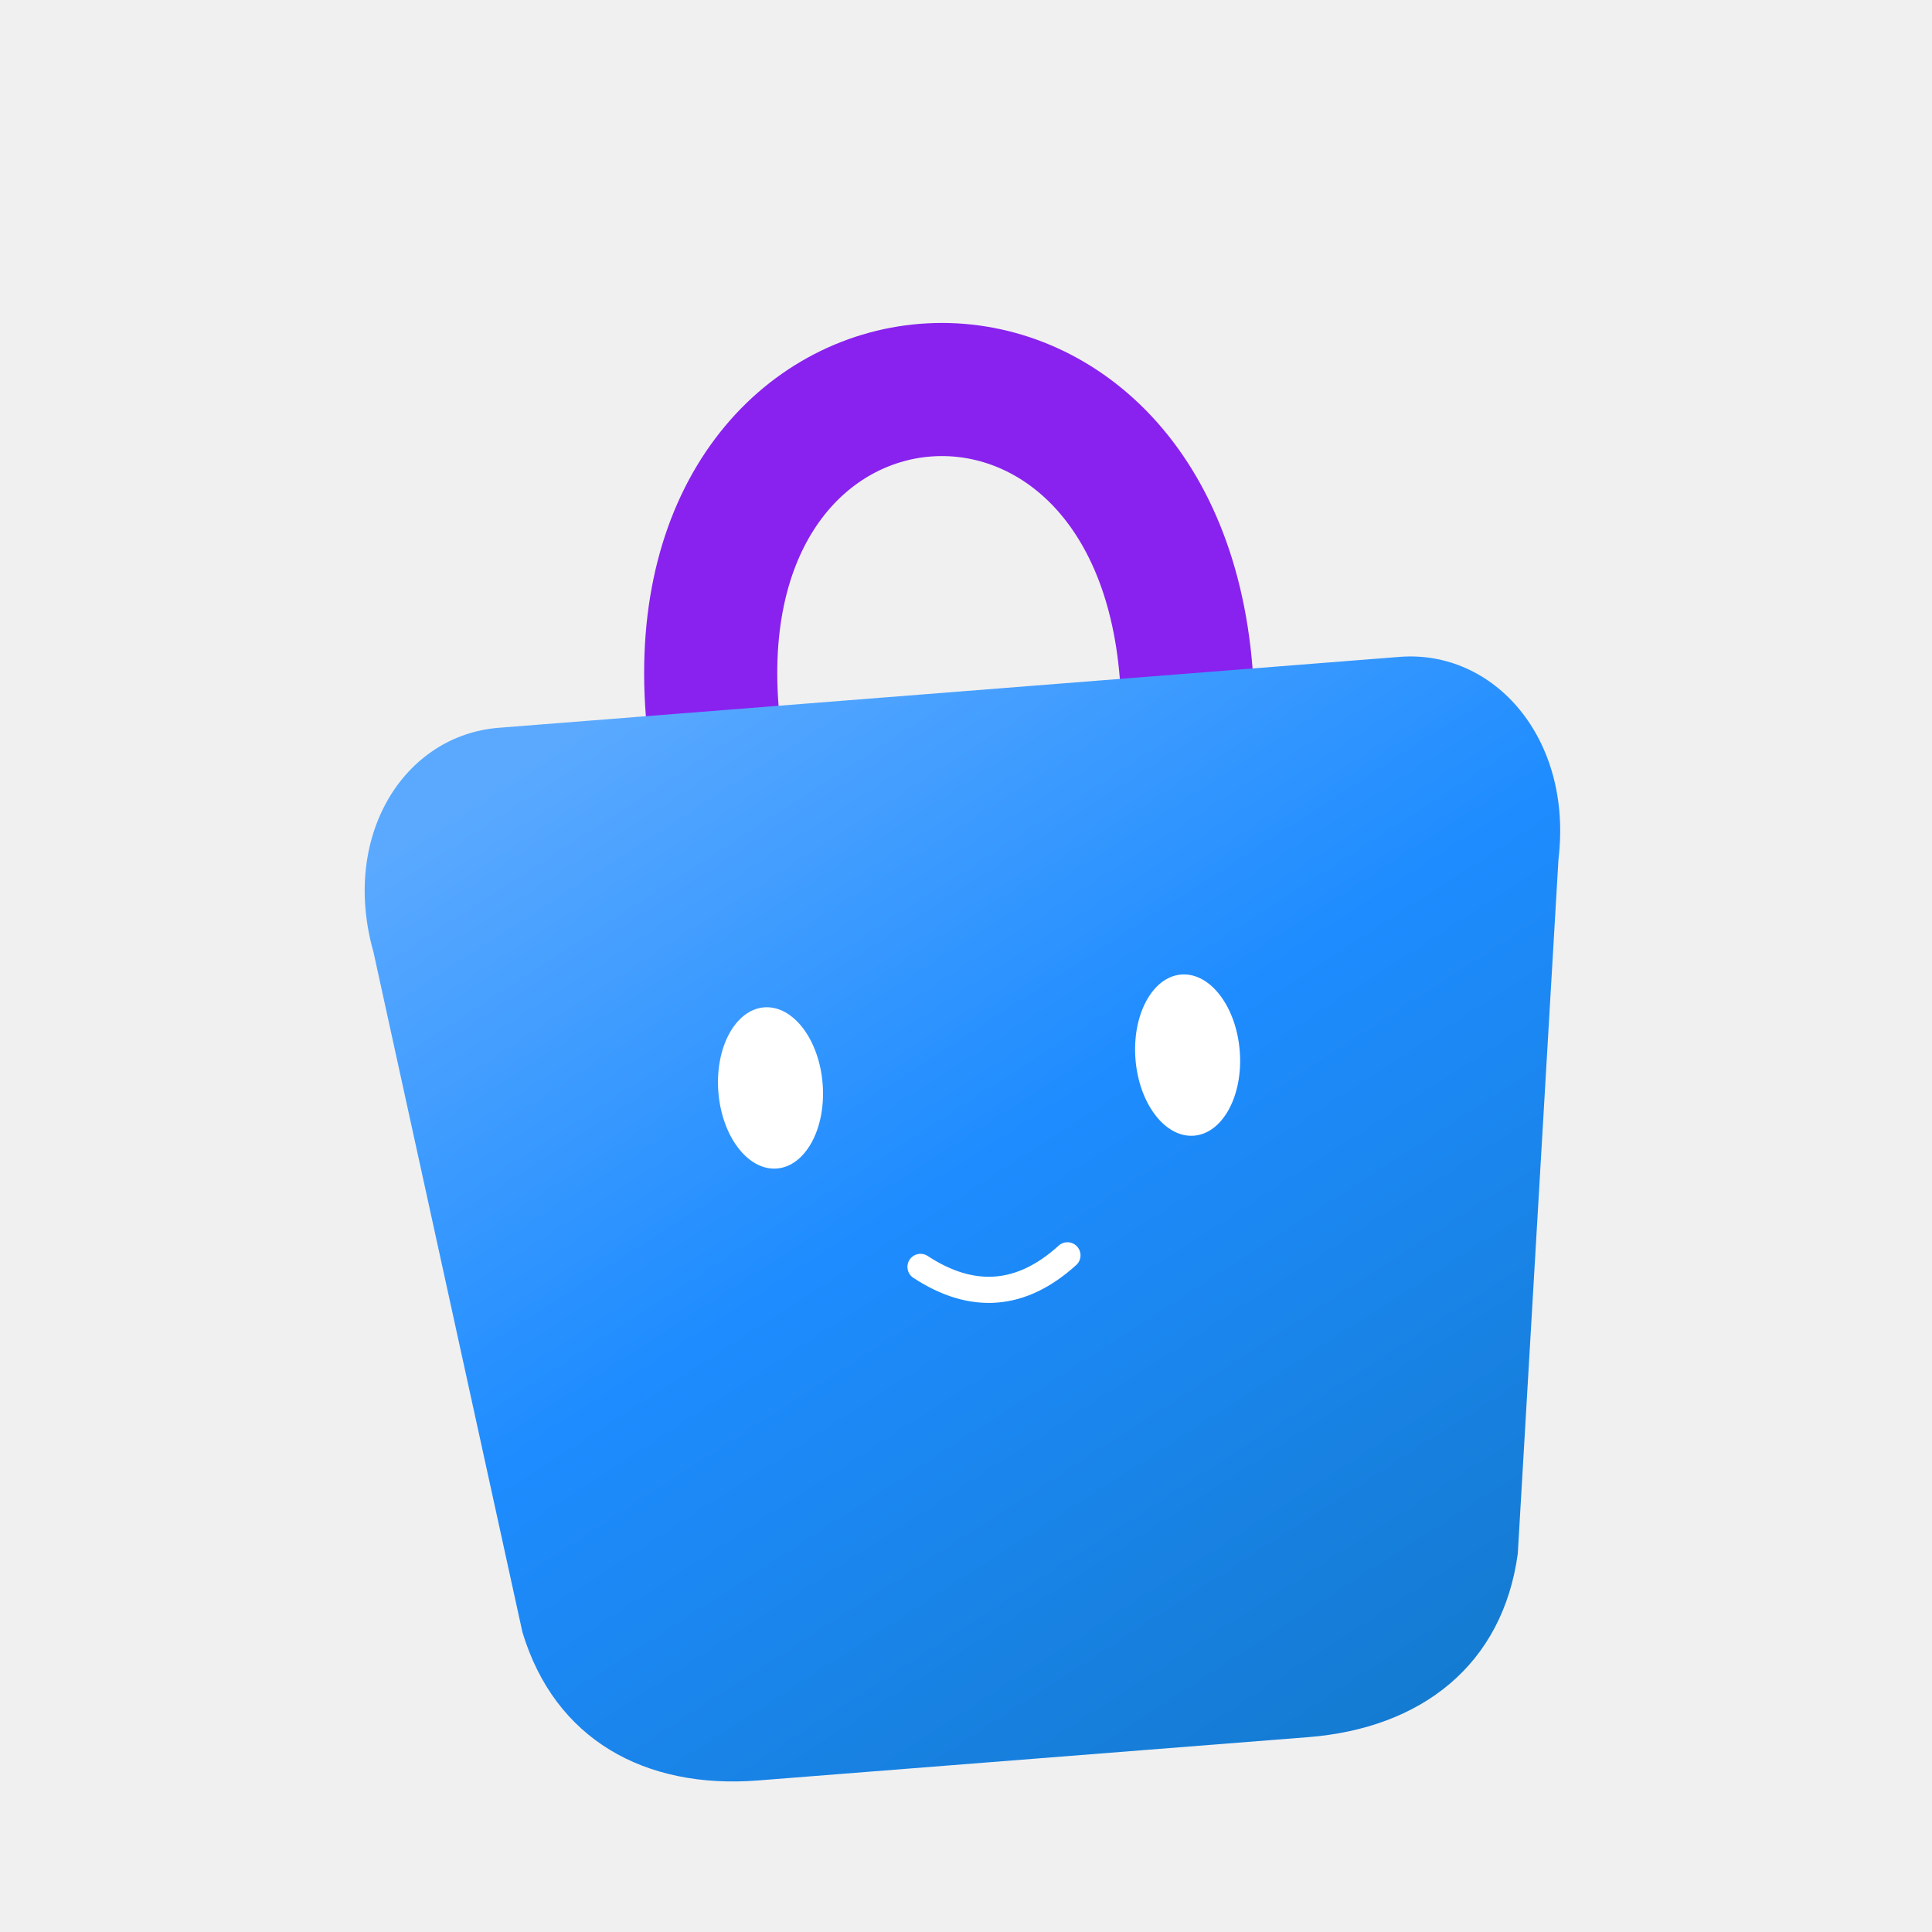
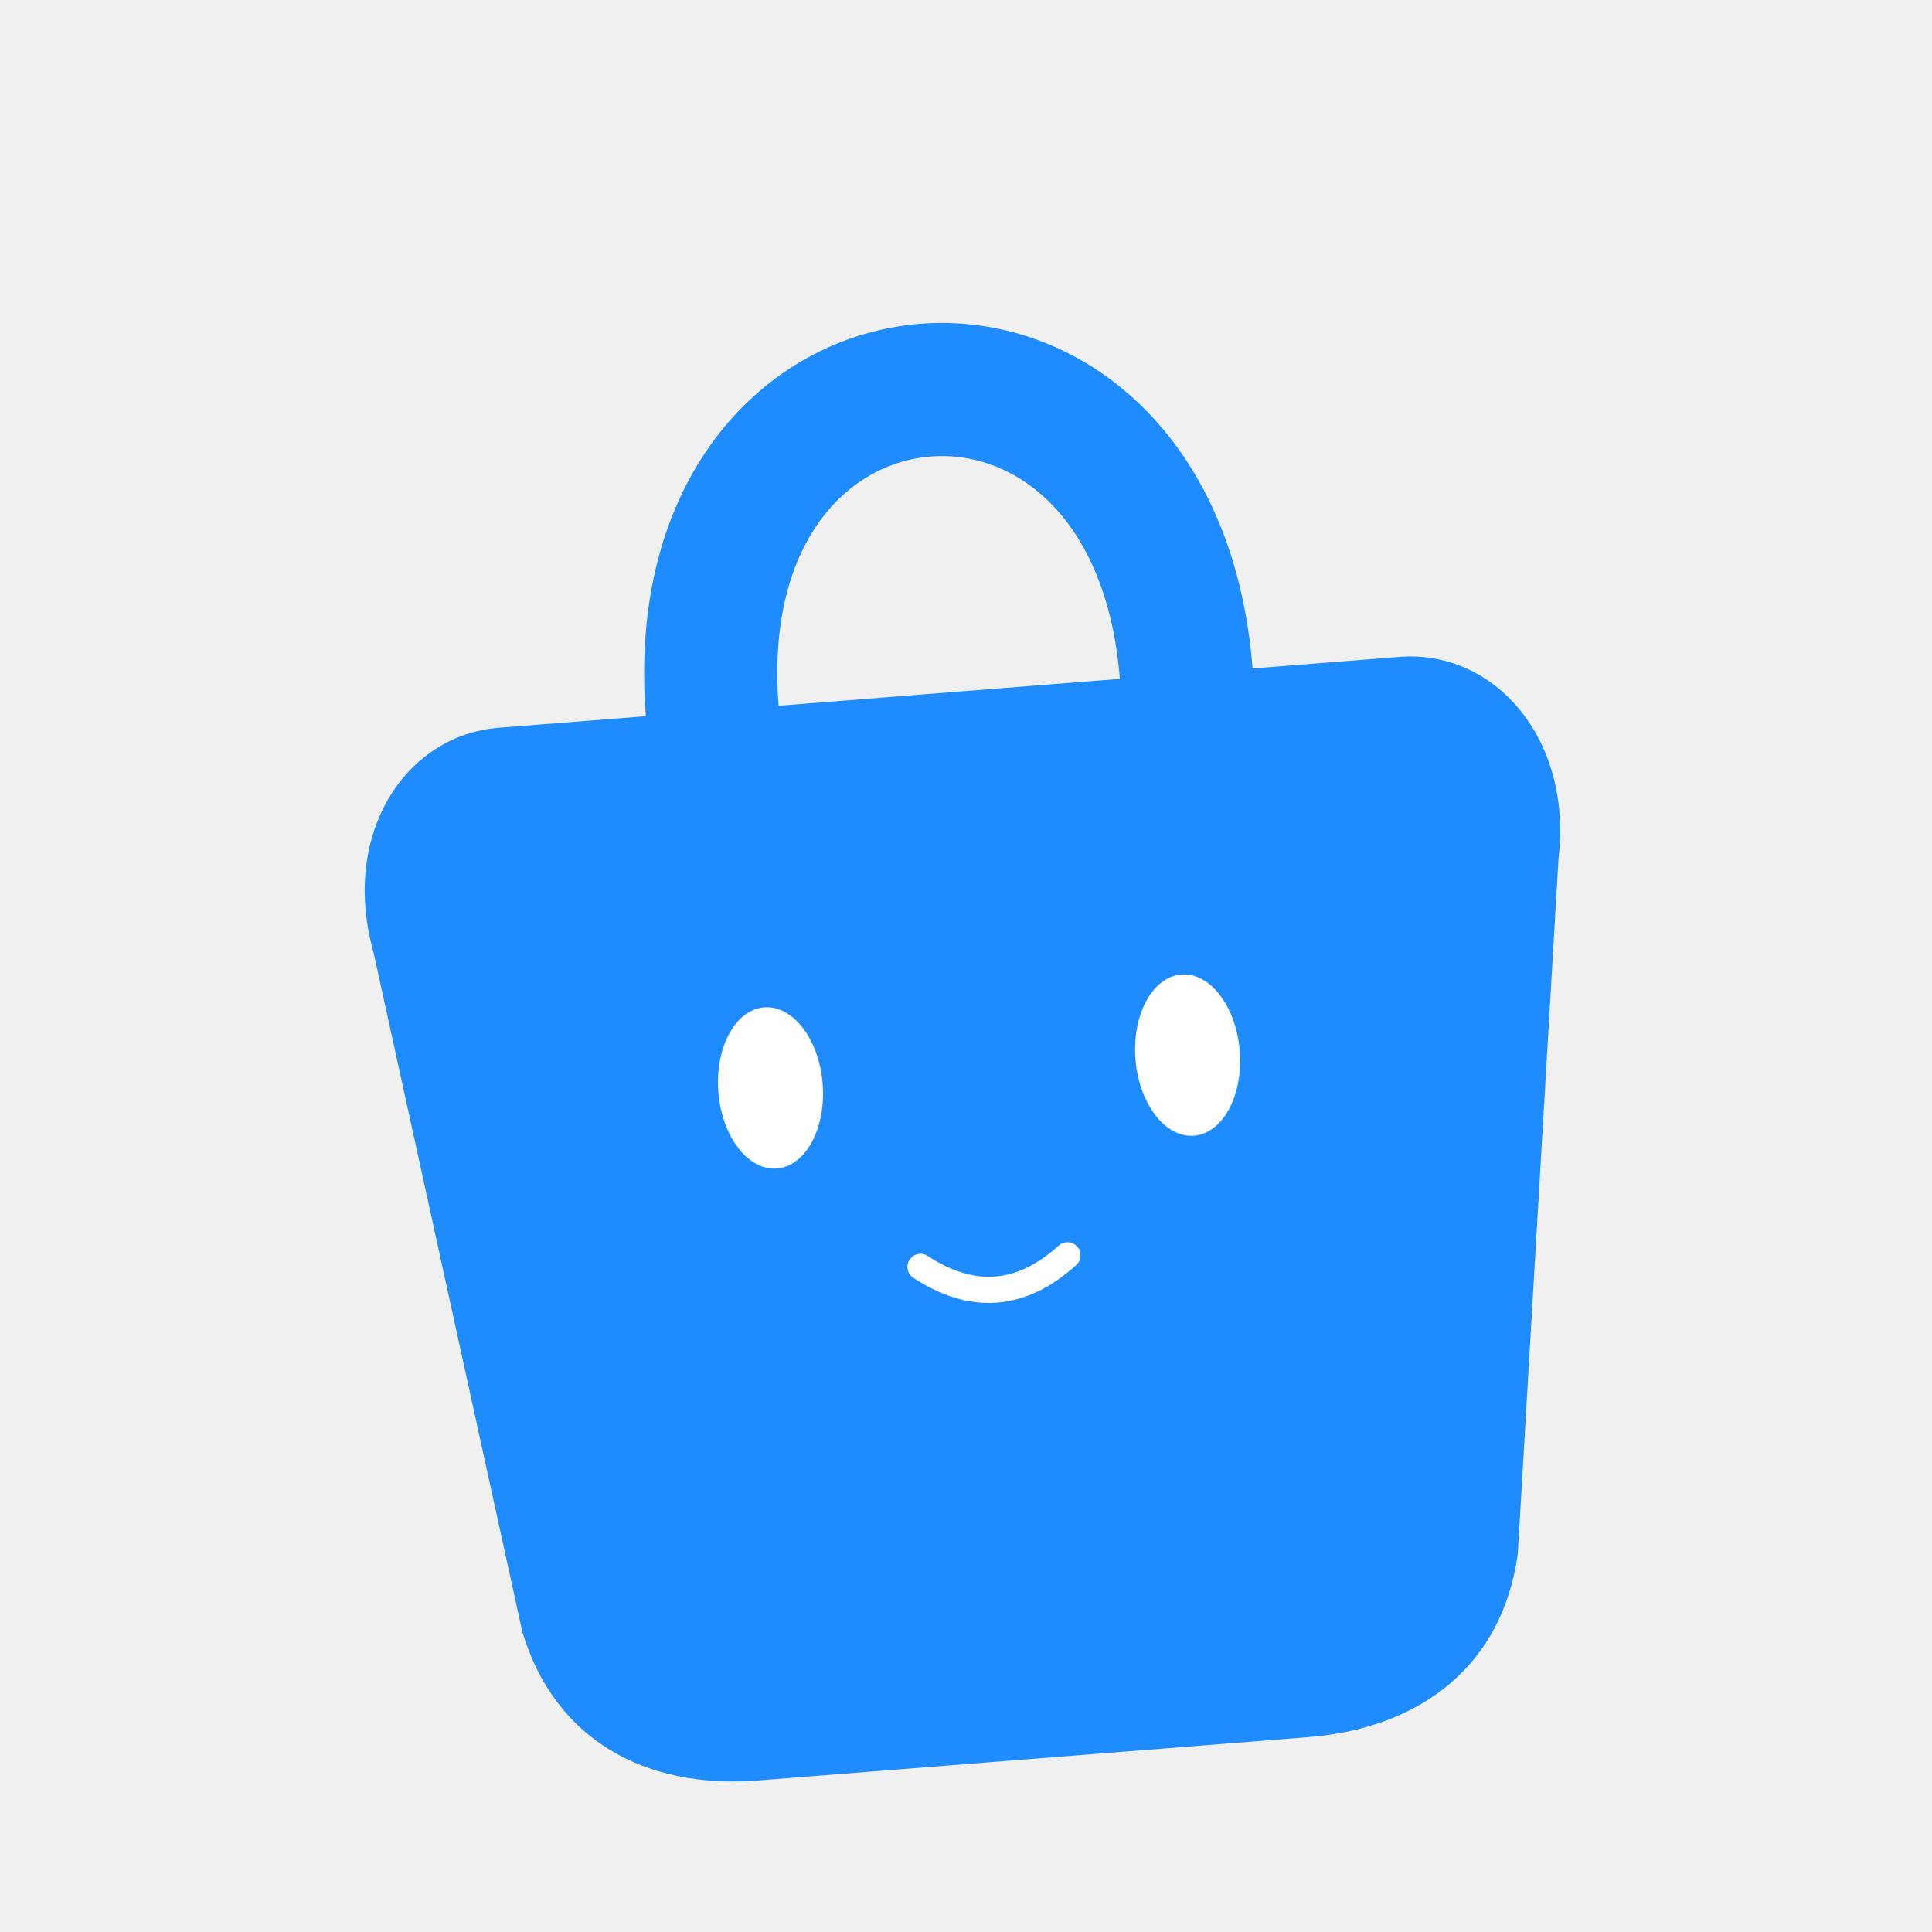
<svg xmlns="http://www.w3.org/2000/svg" viewBox="0 0 512 512" width="100%" height="100%" role="img" aria-label="Grocer">
-   <defs>
-     <linearGradient id="grocerBlue" x1="20%" y1="0%" x2="80%" y2="100%">
-       <stop offset="0%" stop-color="#5AA9FF" />
-       <stop offset="45%" stop-color="#1E8CFF" />
-       <stop offset="100%" stop-color="#147BD1" />
-     </linearGradient>
-   </defs>
  <g transform="translate(256, 240) rotate(-4.5) scale(1.26)">
-     <path d="M -50 -45 C -50 -130 50 -130 50 -45" fill="none" stroke="#8922EE" stroke-width="28" stroke-linecap="round" />
-     <path d="M -95 -45 L 95 -45 C 115 -45 130 -25 125 0 L 105 145 C 100 168 82 180 58 180 L -58 180 C -82 180 -100 168 -105 145 L -125 0 C -130 -25 -115 -45 -95 -45 Z" fill="url(#grocerBlue)" />
+     <path d="M -50 -45 C -50 -130 50 -130 50 -45" fill="none" stroke="#1E8CFF" stroke-width="28" stroke-linecap="round" />
+     <path d="M -95 -45 L 95 -45 C 115 -45 130 -25 125 0 L 105 145 C 100 168 82 180 58 180 L -58 180 C -82 180 -100 168 -105 145 L -125 0 C -130 -25 -115 -45 -95 -45 Z" fill="#1E8CFF" />
    <g transform="translate(0, 35)">
      <ellipse cx="-44" cy="0" rx="11" ry="17" fill="#FFFFFF" />
      <ellipse cx="44" cy="0" rx="11" ry="17" fill="#FFFFFF" />
      <path d="M -15.5 40 Q 0 52 15.5 40" fill="none" stroke="#FFFFFF" stroke-width="5.5" stroke-linecap="round" />
    </g>
  </g>
</svg>
